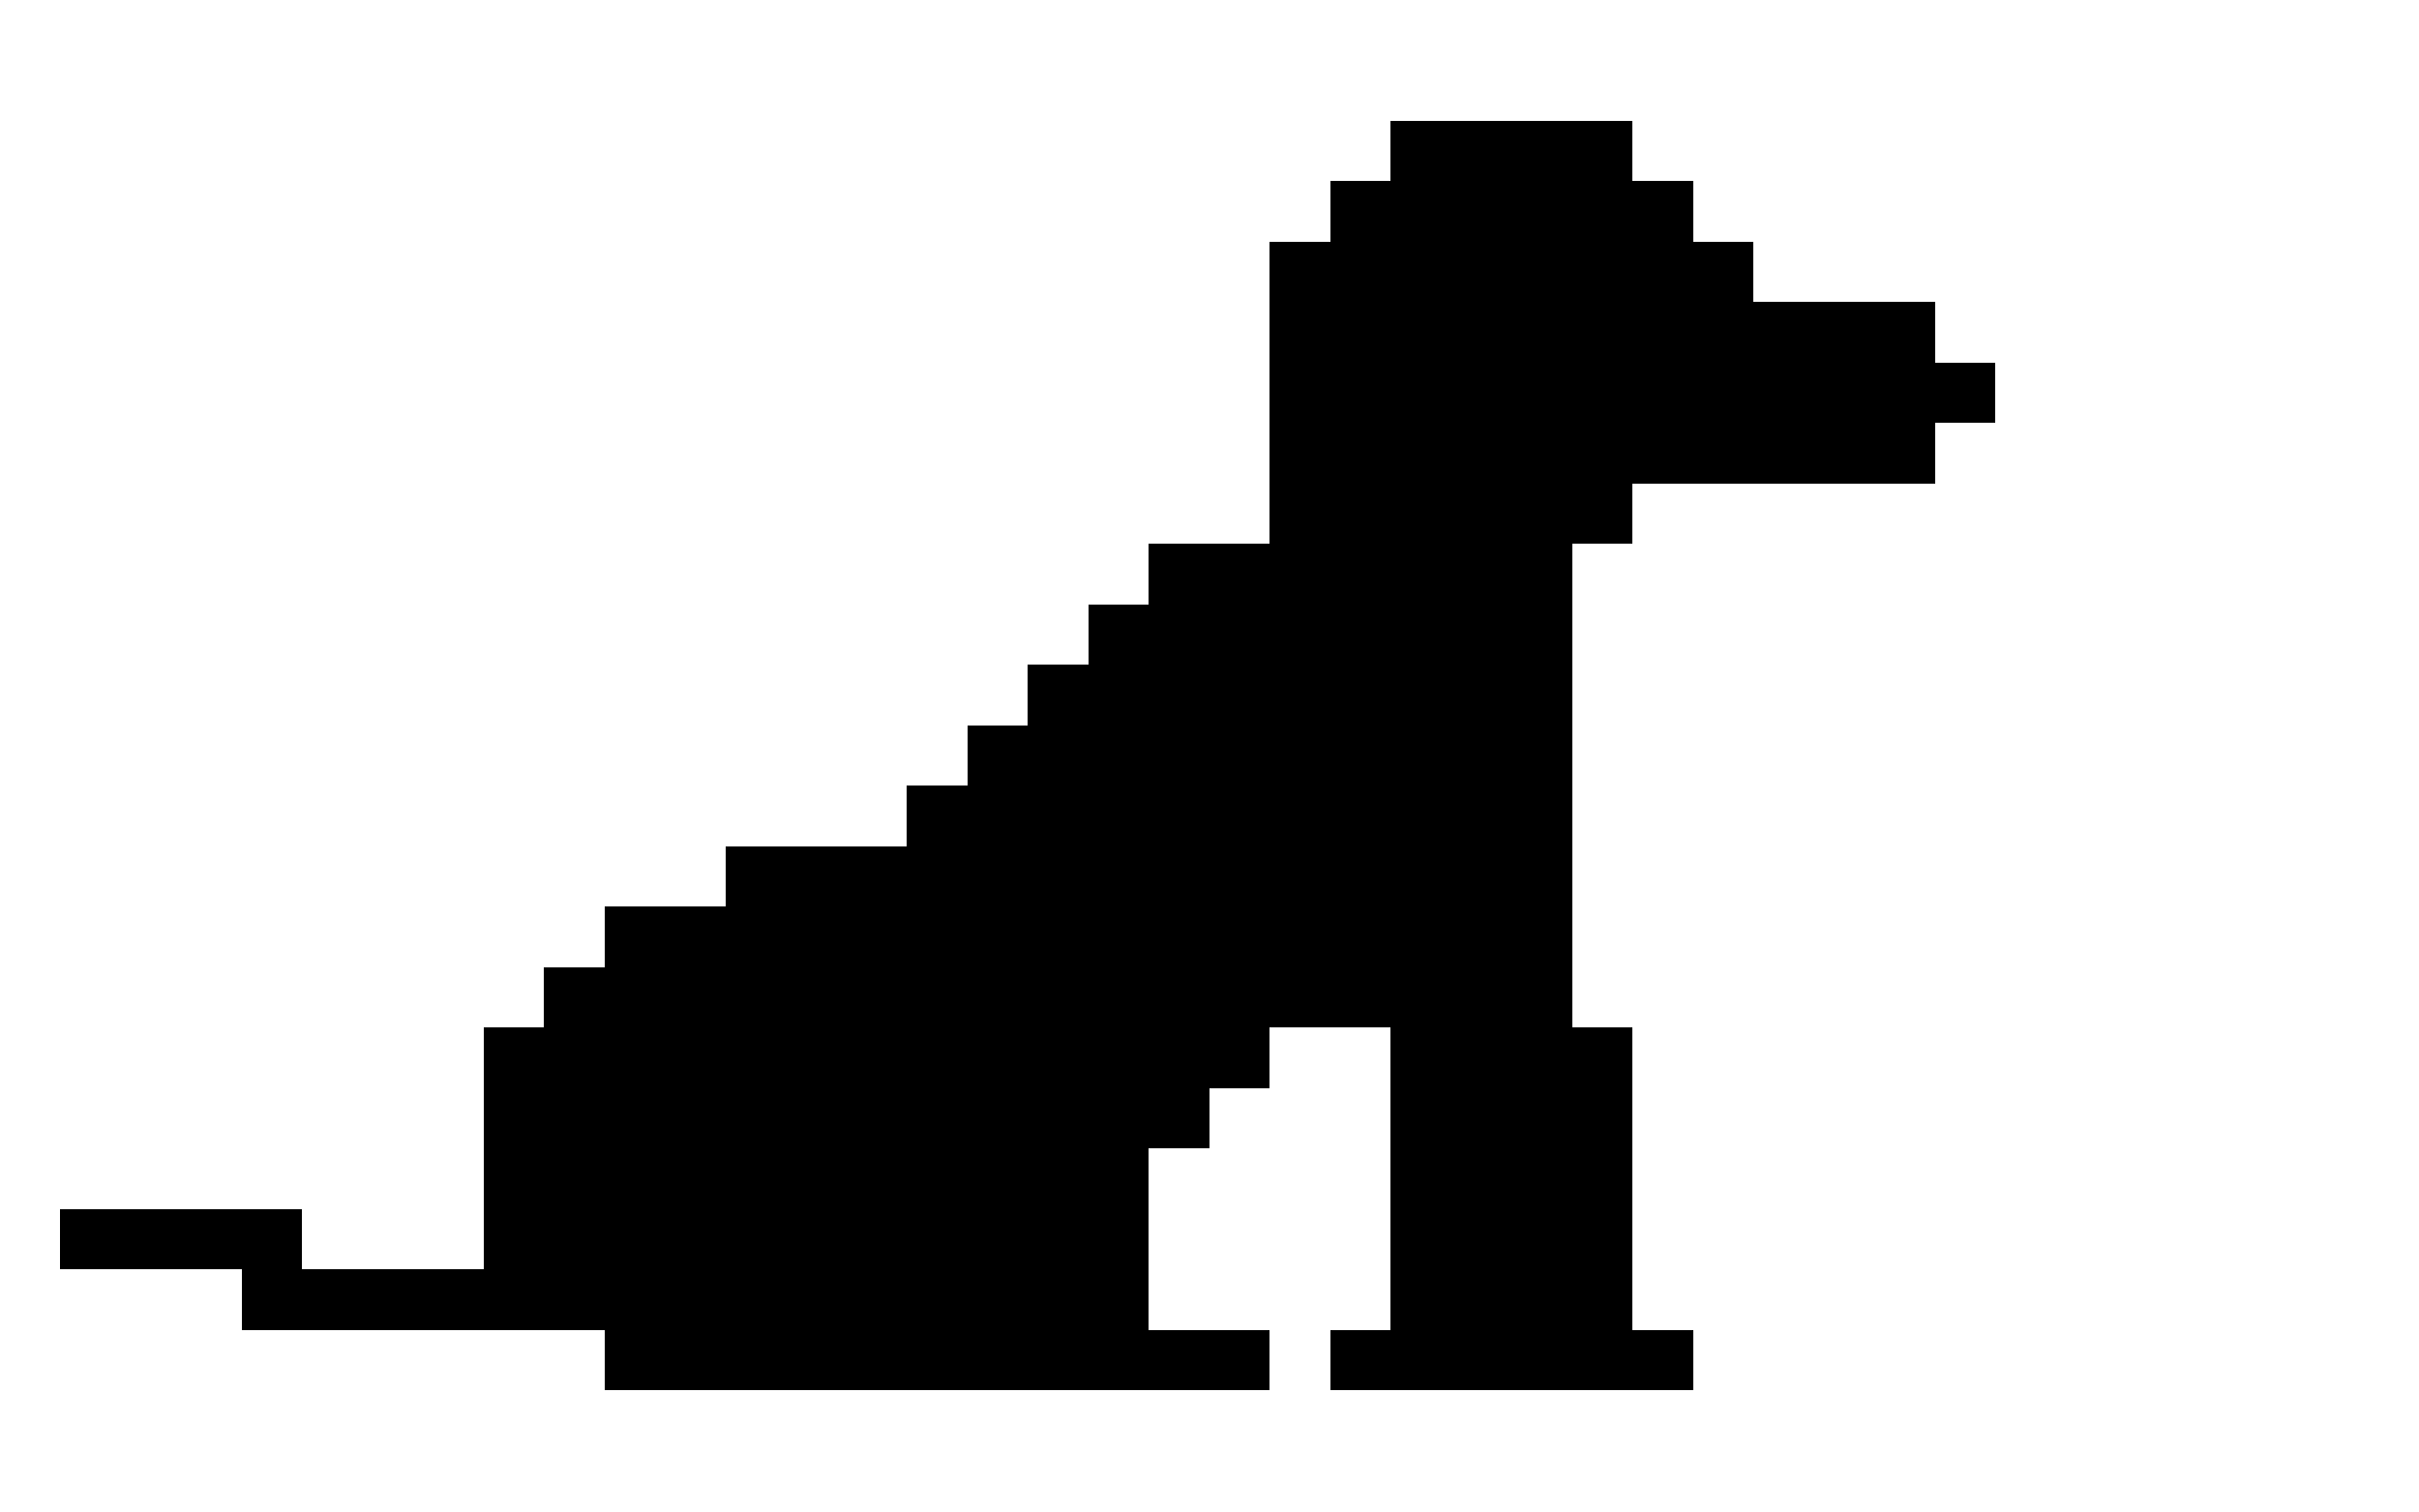
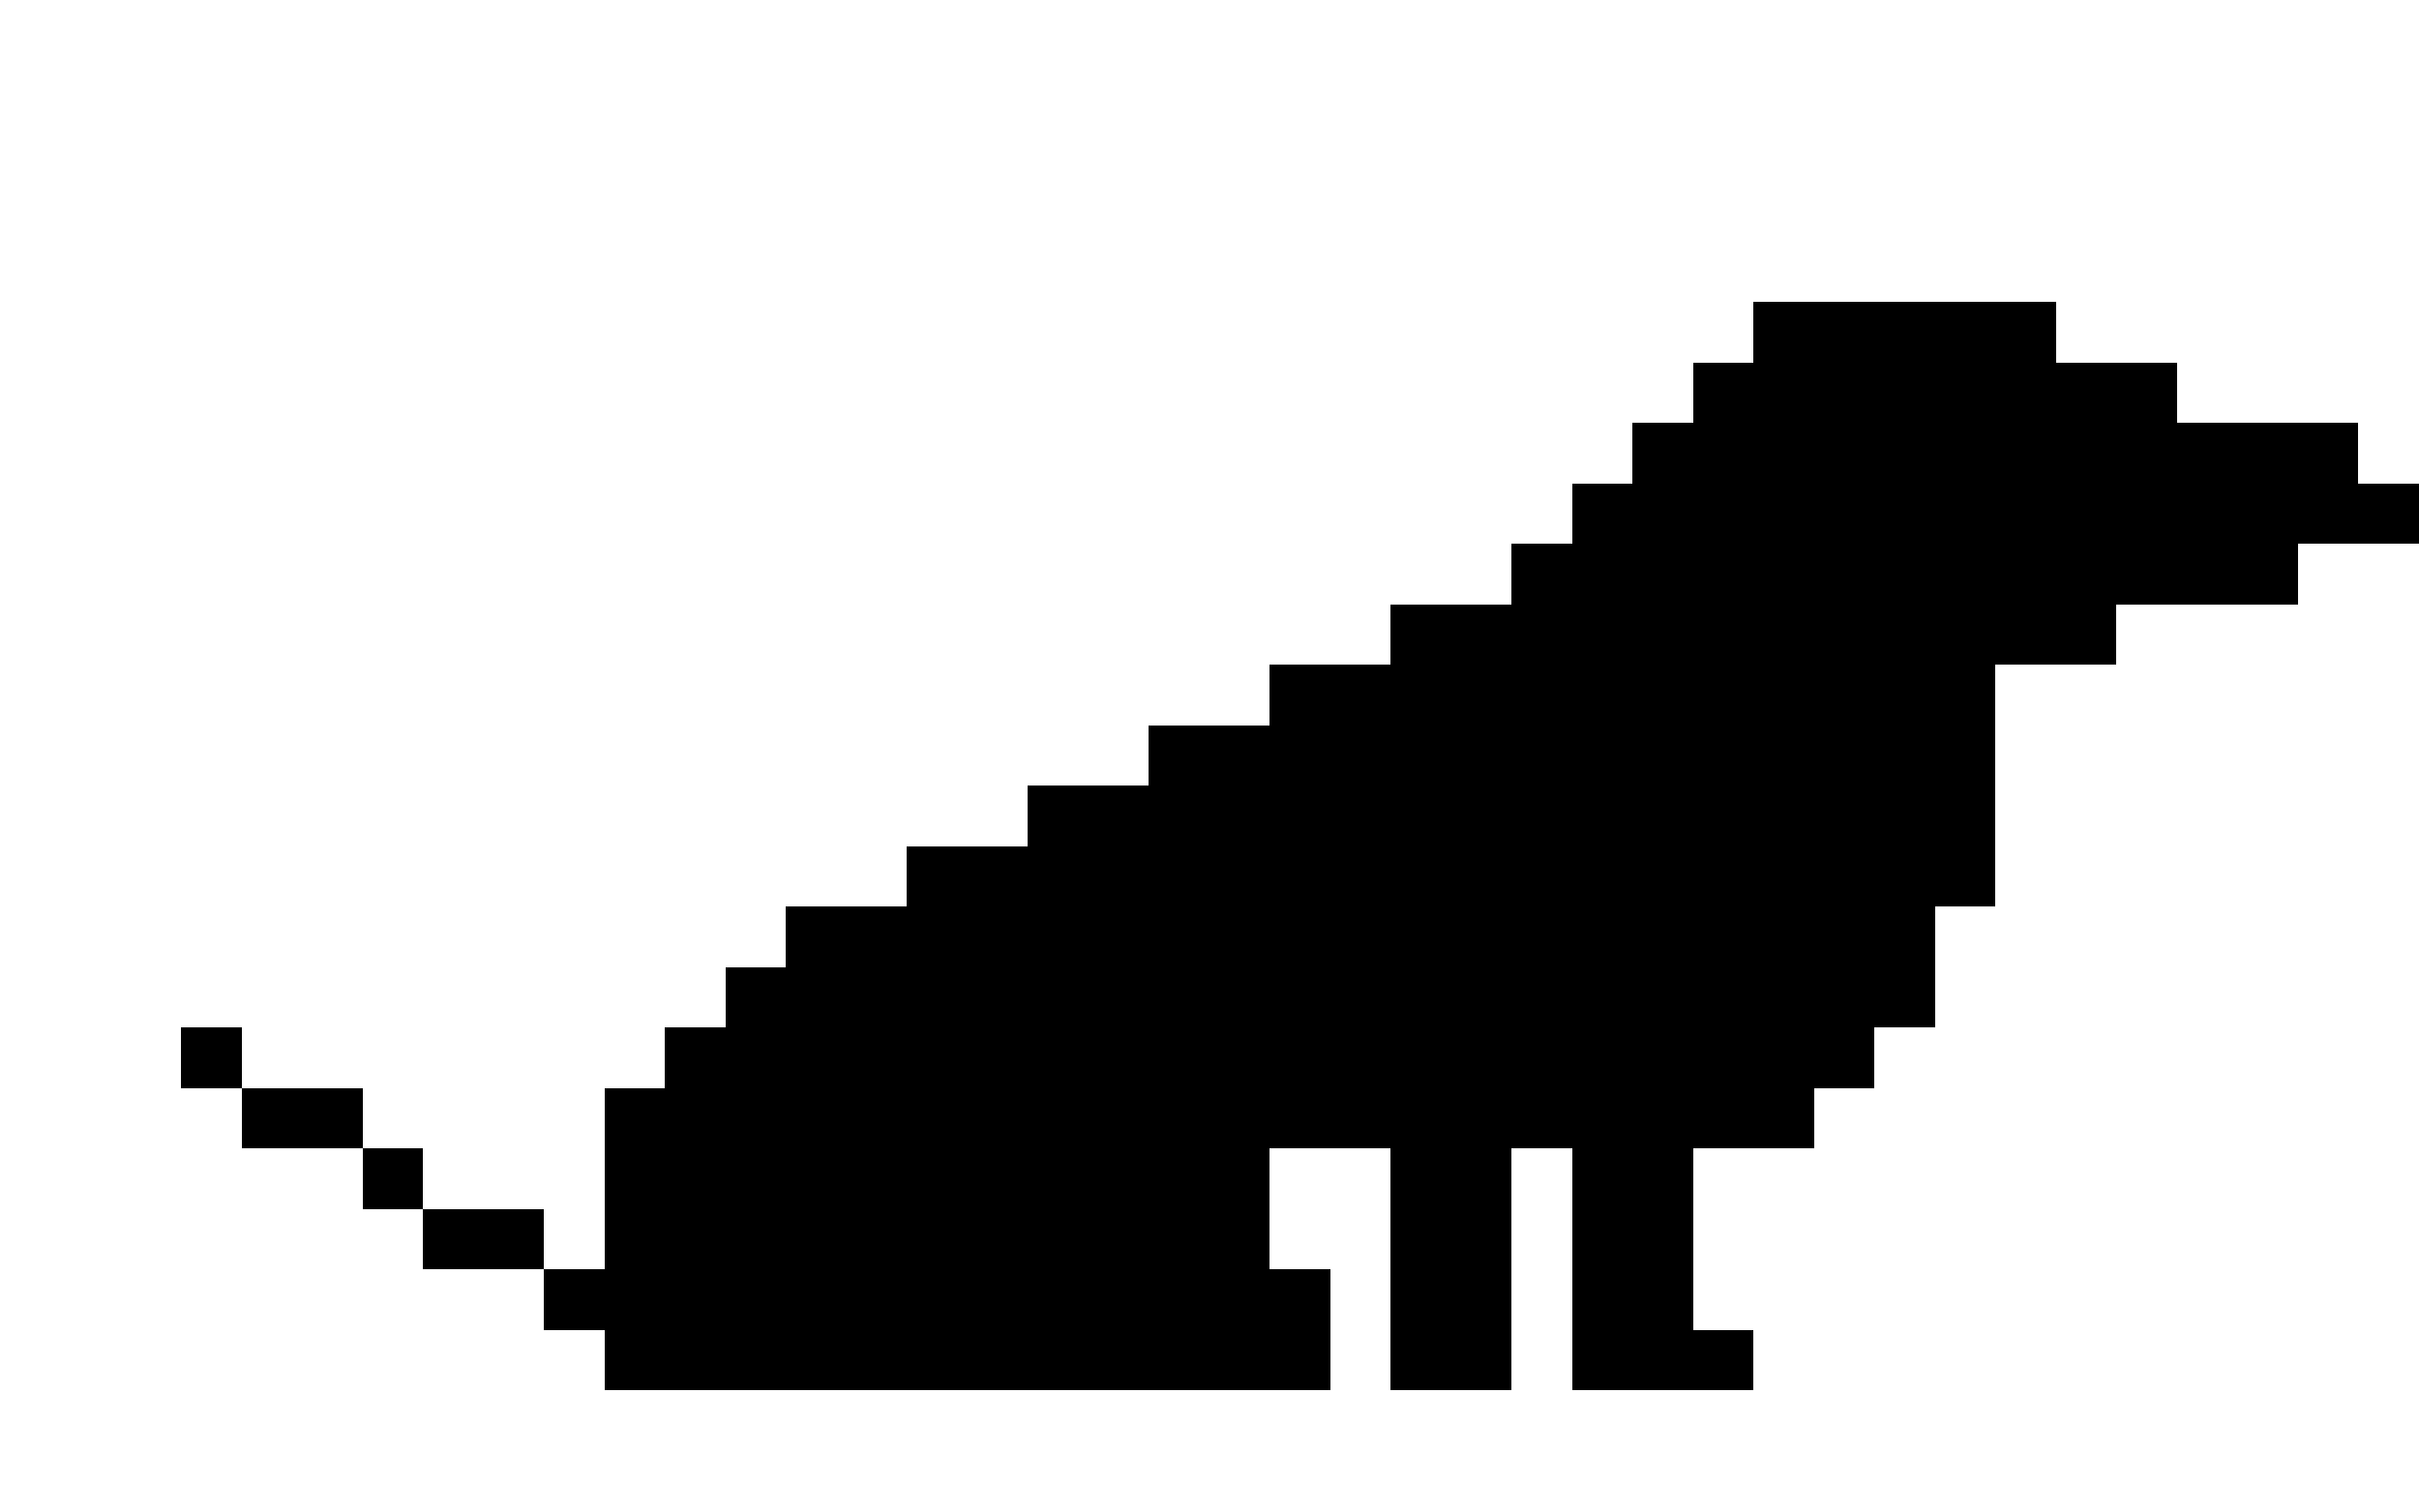
<svg xmlns="http://www.w3.org/2000/svg" viewBox="0 0 40 25" width="40" height="25">
  <g id="fill" fill="#000" shape-rendering="crispEdges">
-     <rect x="23" y="2" width="4" height="1" />
-     <rect x="22" y="3" width="6" height="1" />
-     <rect x="21" y="4" width="8" height="1" />
-     <rect x="21" y="5" width="11" height="1" />
-     <rect x="21" y="6" width="12" height="1" />
-     <rect x="21" y="7" width="11" height="1" />
-     <rect x="21" y="8" width="6" height="1" />
-     <rect x="19" y="9" width="7" height="1" />
-     <rect x="18" y="10" width="8" height="1" />
-     <rect x="17" y="11" width="9" height="1" />
-     <rect x="16" y="12" width="10" height="1" />
-     <rect x="15" y="13" width="11" height="1" />
-     <rect x="12" y="14" width="14" height="1" />
-     <rect x="10" y="15" width="16" height="1" />
-     <rect x="9" y="16" width="17" height="1" />
-     <rect x="8" y="17" width="13" height="1" />
-     <rect x="23" y="17" width="4" height="1" />
-     <rect x="8" y="18" width="12" height="1" />
-     <rect x="23" y="18" width="4" height="1" />
-     <rect x="8" y="19" width="11" height="1" />
-     <rect x="23" y="19" width="4" height="1" />
-     <rect x="1" y="20" width="4" height="1" />
-     <rect x="8" y="20" width="11" height="1" />
-     <rect x="23" y="20" width="4" height="1" />
-     <rect x="4" y="21" width="15" height="1" />
-     <rect x="23" y="21" width="4" height="1" />
-     <rect x="10" y="22" width="11" height="1" />
-     <rect x="22" y="22" width="6" height="1" />
+     <rect x="29" y="5" width="5" height="1" />
+     <rect x="28" y="6" width="8" height="1" />
+     <rect x="27" y="7" width="12" height="1" />
+     <rect x="26" y="8" width="14" height="1" />
+     <rect x="25" y="9" width="13" height="1" />
+     <rect x="23" y="10" width="12" height="1" />
+     <rect x="21" y="11" width="12" height="1" />
+     <rect x="19" y="12" width="14" height="1" />
+     <rect x="17" y="13" width="16" height="1" />
+     <rect x="15" y="14" width="18" height="1" />
+     <rect x="13" y="15" width="19" height="1" />
+     <rect x="12" y="16" width="20" height="1" />
+     <rect x="3" y="17" width="1" height="1" />
+     <rect x="11" y="17" width="20" height="1" />
+     <rect x="4" y="18" width="2" height="1" />
+     <rect x="10" y="18" width="20" height="1" />
+     <rect x="6" y="19" width="1" height="1" />
+     <rect x="10" y="19" width="11" height="1" />
+     <rect x="23" y="19" width="2" height="1" />
+     <rect x="26" y="19" width="2" height="1" />
+     <rect x="7" y="20" width="2" height="1" />
+     <rect x="10" y="20" width="11" height="1" />
+     <rect x="23" y="20" width="2" height="1" />
+     <rect x="26" y="20" width="2" height="1" />
+     <rect x="9" y="21" width="13" height="1" />
+     <rect x="23" y="21" width="2" height="1" />
+     <rect x="26" y="21" width="2" height="1" />
+     <rect x="10" y="22" width="12" height="1" />
+     <rect x="23" y="22" width="2" height="1" />
+     <rect x="26" y="22" width="3" height="1" />
+   </g>
+   <g id="shade" fill="#000" shape-rendering="crispEdges">
+     <rect x="28" y="7" width="3" height="1" />
+     <rect x="28" y="8" width="4" height="1" />
+     <rect x="28" y="9" width="4" height="1" />
+     <rect x="28" y="10" width="4" height="1" />
+     <rect x="28" y="11" width="4" height="1" />
+     <rect x="23" y="19" width="2" height="1" />
+     <rect x="23" y="20" width="2" height="1" />
+     <rect x="23" y="21" width="2" height="1" />
+     <rect x="23" y="22" width="2" height="1" />
  </g>
  <g id="ink" fill="#000" shape-rendering="crispEdges">
-     <rect x="22" y="4" width="3" height="1" />
-     <rect x="26" y="4" width="1" height="1" />
-     <rect x="22" y="5" width="3" height="1" />
-     <rect x="22" y="6" width="3" height="1" />
-     <rect x="32" y="6" width="1" height="1" />
-     <rect x="22" y="7" width="3" height="1" />
-     <rect x="22" y="8" width="2" height="1" />
-     <rect x="22" y="9" width="4" height="1" />
-     <rect x="23" y="17" width="2" height="1" />
-     <rect x="13" y="18" width="1" height="1" />
-     <rect x="23" y="18" width="2" height="1" />
-     <rect x="13" y="19" width="2" height="1" />
-     <rect x="23" y="19" width="2" height="1" />
-     <rect x="14" y="20" width="2" height="1" />
-     <rect x="23" y="20" width="2" height="1" />
-     <rect x="23" y="21" width="2" height="1" />
-     <rect x="22" y="22" width="3" height="1" />
+     <rect x="34" y="7" width="1" height="1" />
+     <rect x="24" y="10" width="1" height="1" />
+     <rect x="25" y="11" width="3" height="1" />
+     <rect x="28" y="12" width="3" height="1" />
+     <rect x="31" y="13" width="2" height="1" />
+     <rect x="16" y="15" width="1" height="1" />
+     <rect x="17" y="16" width="1" height="1" />
+     <rect x="18" y="17" width="1" height="1" />
+     <rect x="19" y="18" width="1" height="1" />
+     <rect x="19" y="19" width="1" height="1" />
+     <rect x="19" y="20" width="1" height="1" />
  </g>
  <g id="accent" fill="#000" shape-rendering="crispEdges">
-     <rect x="26" y="3" width="1" height="1" />
-     <rect x="27" y="7" width="4" height="1" />
-     <rect x="25" y="8" width="2" height="1" />
-     <rect x="24" y="10" width="2" height="1" />
-     <rect x="24" y="11" width="2" height="1" />
-     <rect x="24" y="12" width="2" height="1" />
-     <rect x="24" y="13" width="2" height="1" />
-     <rect x="25" y="21" width="2" height="1" />
-     <rect x="16" y="22" width="5" height="1" />
-     <rect x="25" y="22" width="3" height="1" />
+     <rect x="34" y="6" width="1" height="1" />
+     <rect x="34" y="9" width="4" height="1" />
+     <rect x="33" y="10" width="2" height="1" />
+     <rect x="31" y="14" width="2" height="1" />
+     <rect x="26" y="21" width="2" height="1" />
+     <rect x="18" y="22" width="4" height="1" />
+     <rect x="26" y="22" width="3" height="1" />
  </g>
</svg>
